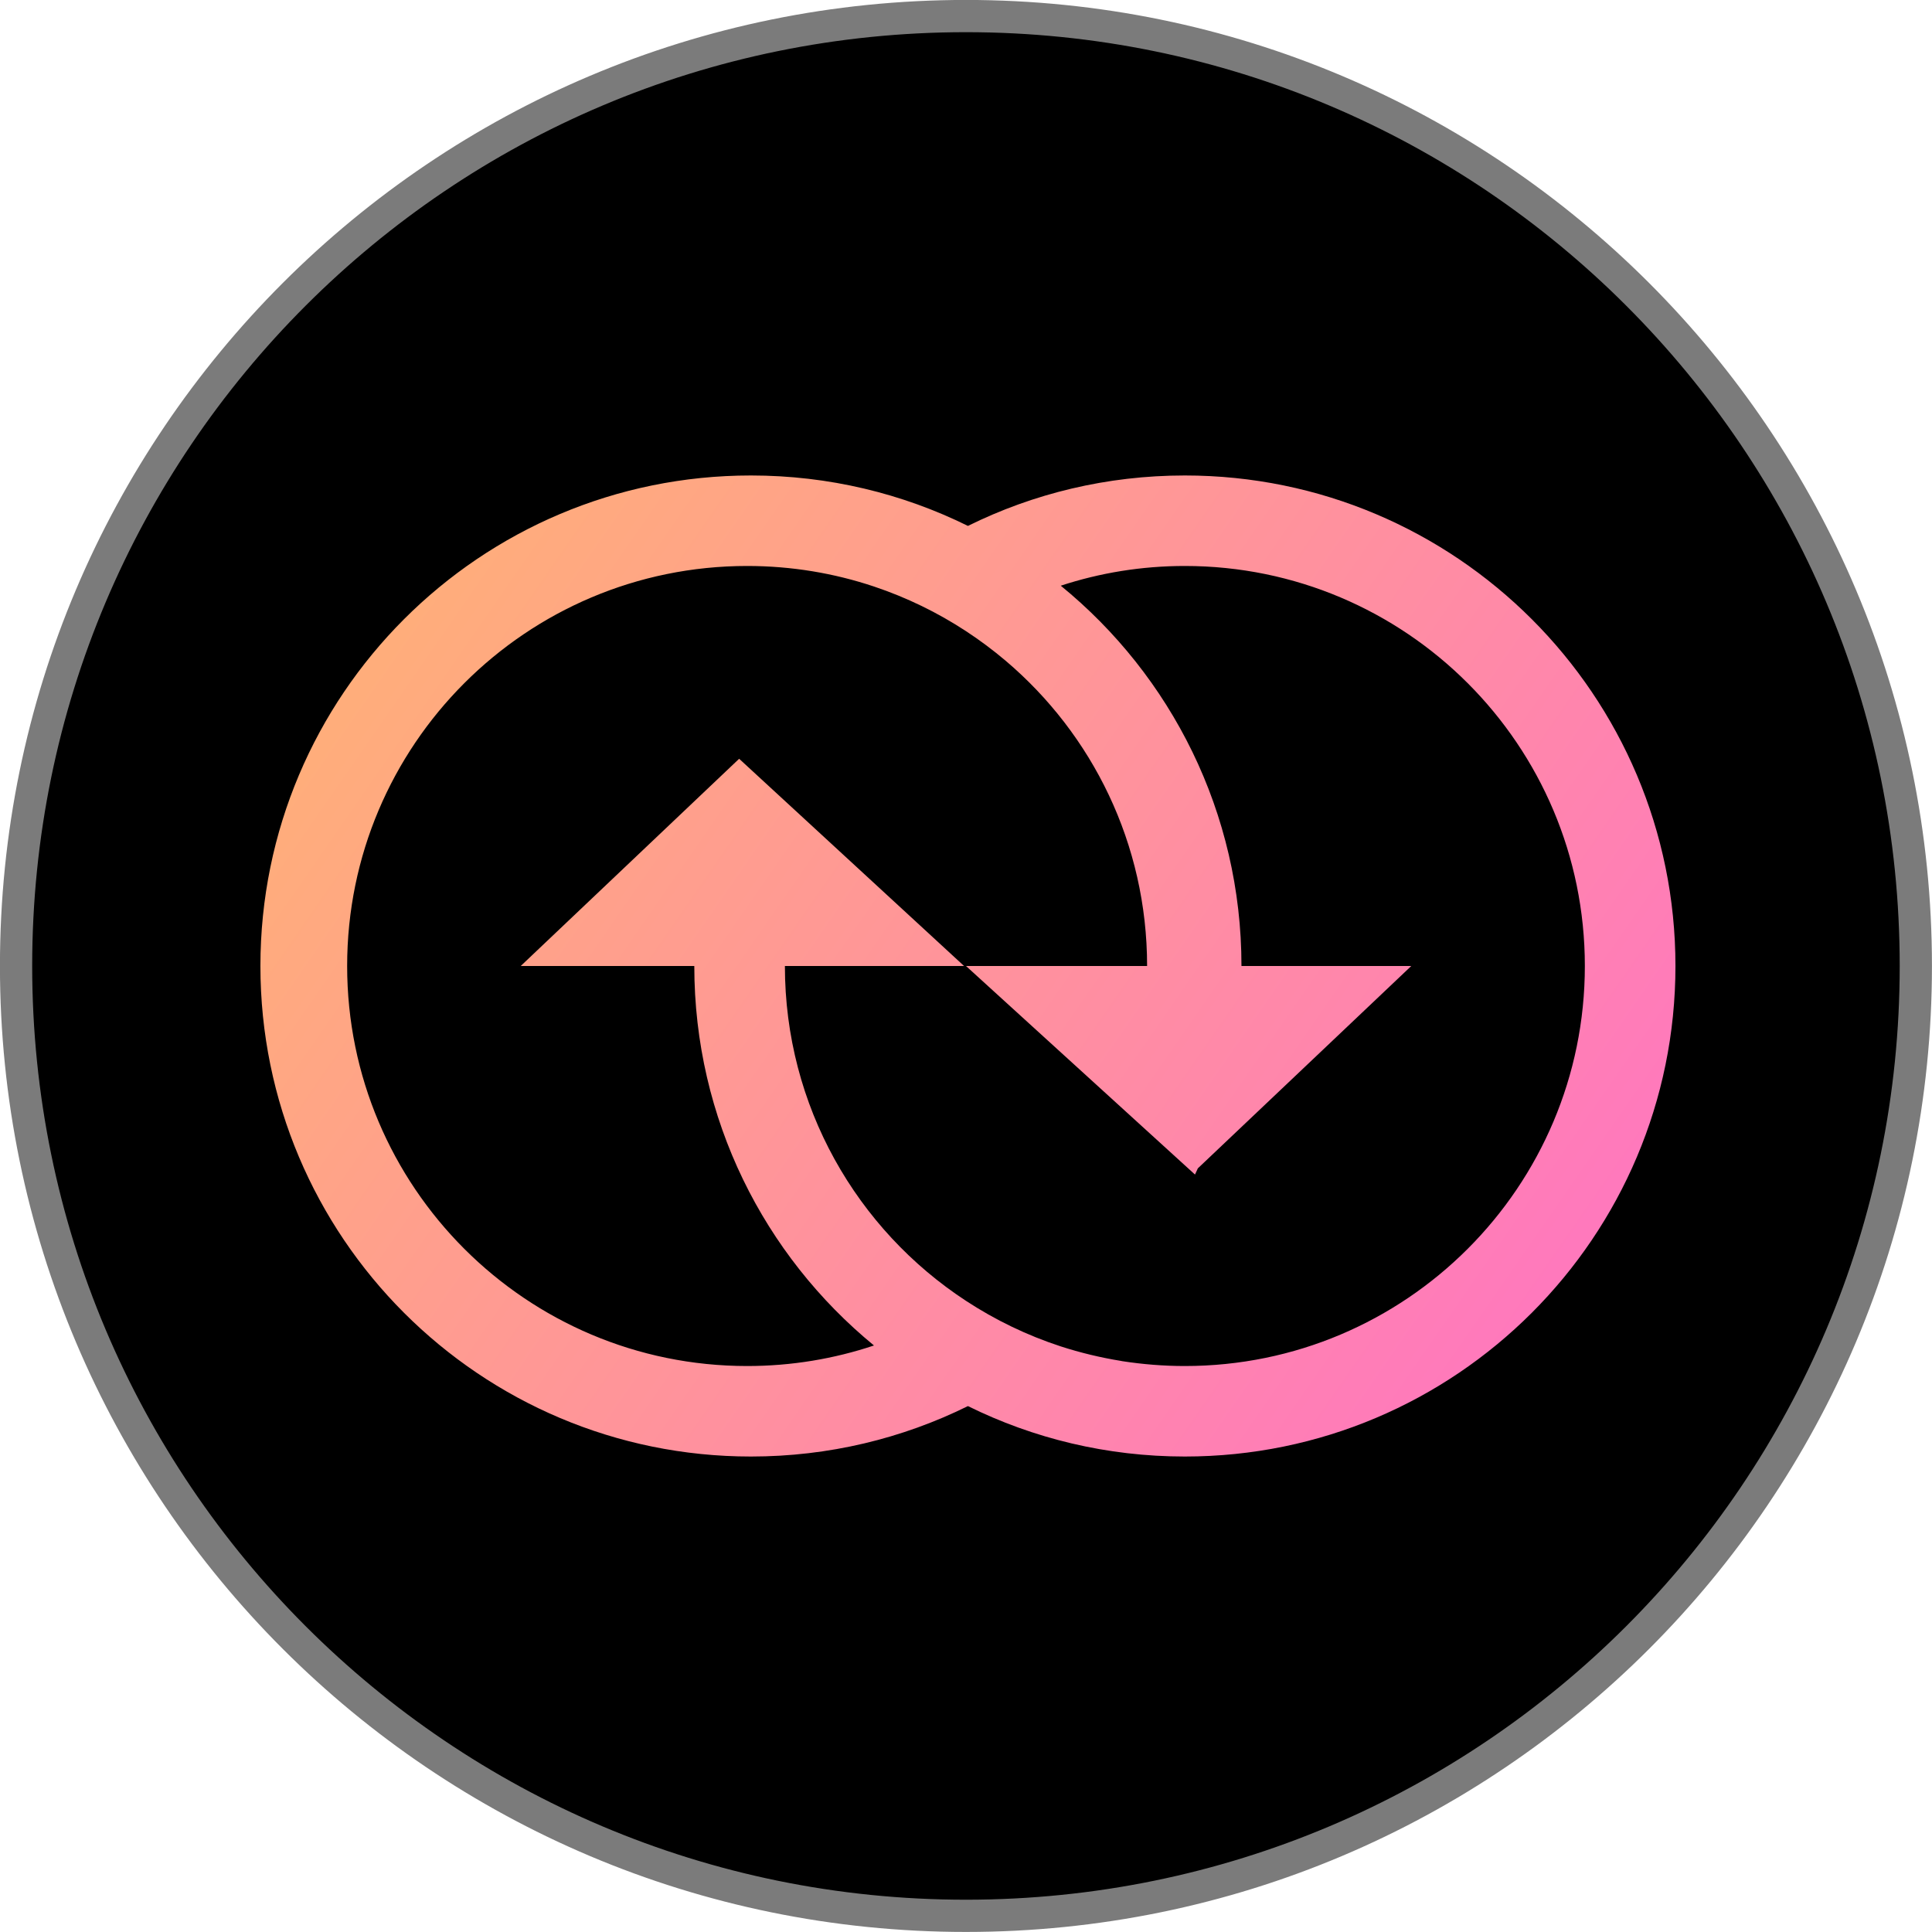
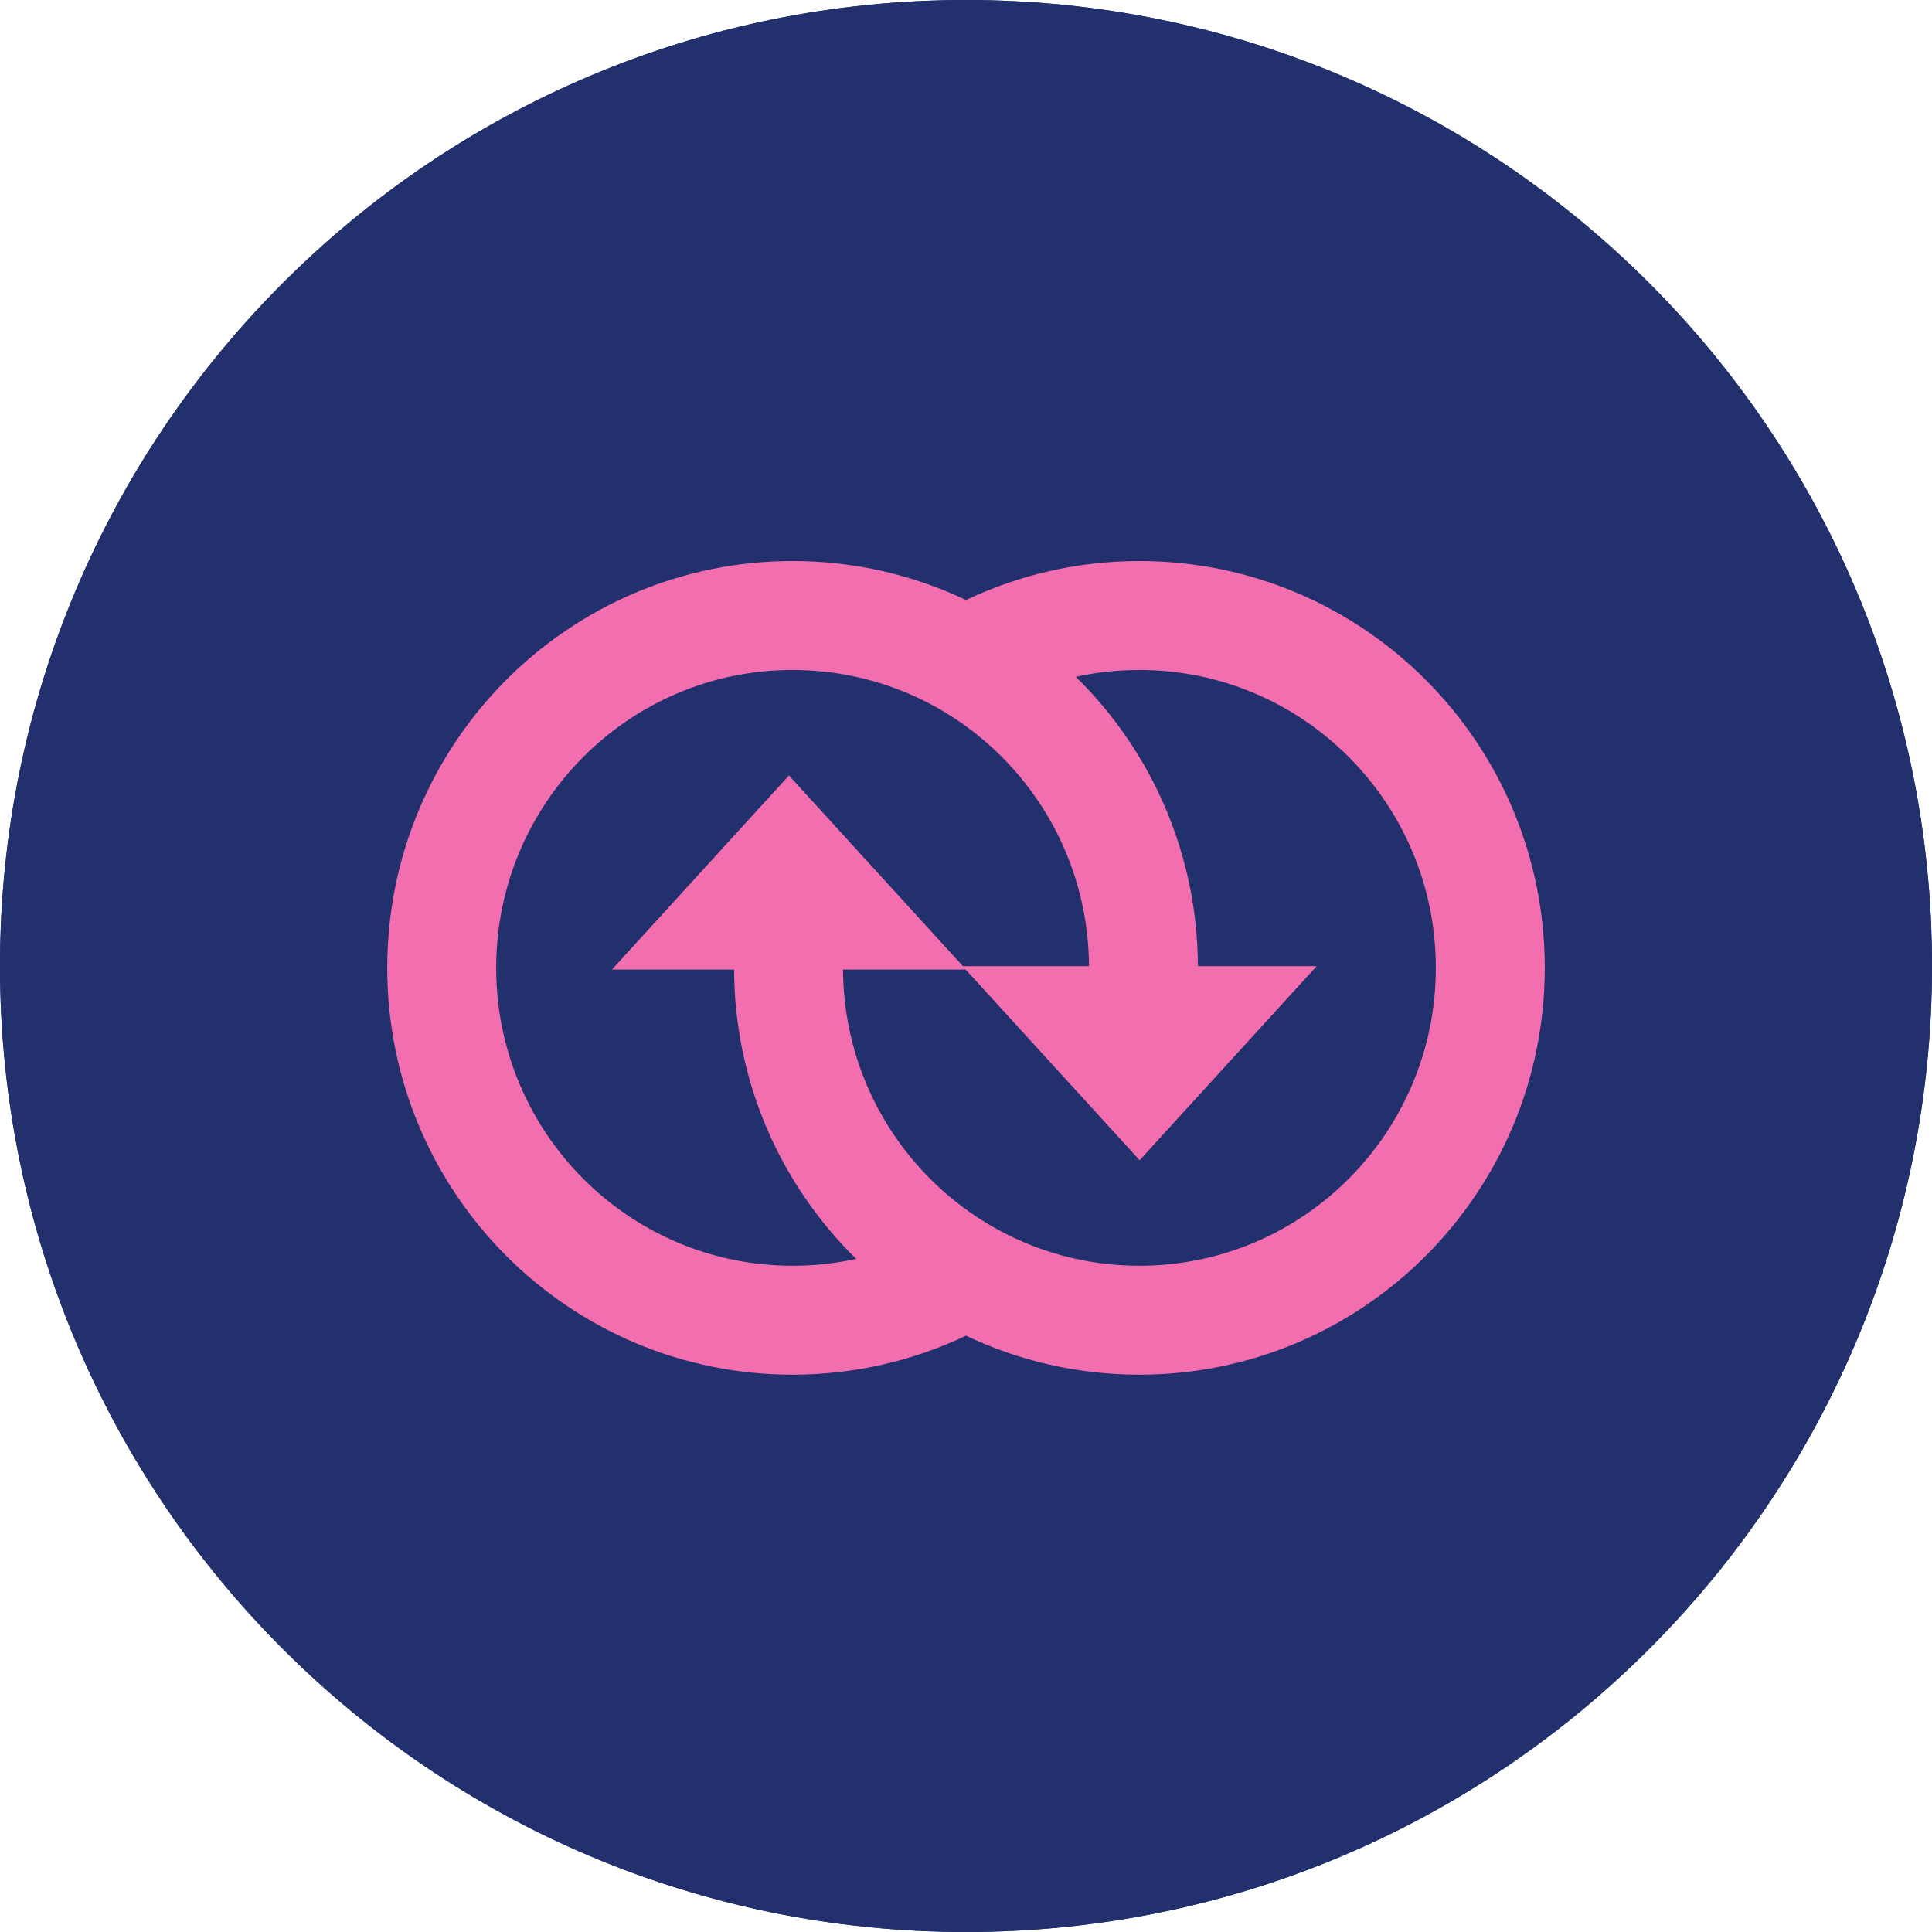
- <svg xmlns="http://www.w3.org/2000/svg" width="19" height="19" viewBox="0 0 19 19" fill="none">
-   <rect x="0.158" y="0.158" width="18.683" height="18.683" rx="9.342" fill="black" stroke="#7B7B7B" stroke-width="0.317" />
-   <path fill-rule="evenodd" clip-rule="evenodd" d="M9.519 13.828C8.875 14.146 8.151 14.324 7.385 14.324C4.72 14.324 2.561 12.164 2.561 9.5C2.561 6.836 4.72 4.676 7.385 4.676C8.151 4.676 8.875 4.854 9.519 5.172C10.162 4.854 10.886 4.676 11.652 4.676C14.317 4.676 16.477 6.836 16.477 9.5C16.477 12.164 14.317 14.324 11.652 14.324C10.886 14.324 10.162 14.146 9.519 13.828ZM11.752 11.551C11.762 11.531 11.771 11.511 11.78 11.49L13.879 9.5L12.209 9.5C12.209 7.991 11.516 6.644 10.432 5.76C10.816 5.634 11.226 5.566 11.652 5.566C13.825 5.566 15.586 7.328 15.586 9.5C15.586 11.672 13.825 13.434 11.652 13.434C11.442 13.434 11.236 13.417 11.035 13.386C11.032 13.385 11.029 13.384 11.026 13.384C10.822 13.351 10.624 13.303 10.432 13.241C10.099 13.132 9.787 12.981 9.5 12.793C8.427 12.091 7.719 10.878 7.719 9.5L9.481 9.5L7.269 7.462L5.121 9.5L6.828 9.5C6.828 11.004 7.516 12.347 8.595 13.232C8.203 13.363 7.784 13.434 7.348 13.434C5.175 13.434 3.414 11.672 3.414 9.5C3.414 7.328 5.175 5.566 7.348 5.566C7.784 5.566 8.203 5.637 8.595 5.768C8.917 5.876 9.221 6.024 9.5 6.207C9.636 6.296 9.767 6.394 9.891 6.499C10.741 7.22 11.281 8.297 11.281 9.5L9.5 9.5L11.752 11.551Z" fill="url(#paint0_linear_2116_7189)" />
-   <defs>
-     <linearGradient id="paint0_linear_2116_7189" x1="2.561" y1="4.676" x2="16.477" y2="14.324" gradientUnits="userSpaceOnUse">
-       <stop offset="0" stop-color="#FFB571" />
-       <stop offset="1" stop-color="#FF71C6" />
-     </linearGradient>
-   </defs>
+ <svg xmlns="http://www.w3.org/2000/svg" width="520" height="520" viewBox="0 0 520 520" fill="none">
+   <path d="M0 260C0 116.406 116.406 0 260 0C403.594 0 520 116.406 520 260C520 403.594 403.594 520 260 520C116.406 520 0 403.594 0 260Z" fill="#22306D" />
+   <circle cx="260" cy="260" r="260" fill="#22306D" />
+   <path fill-rule="evenodd" clip-rule="evenodd" d="M133.548 260.5C133.548 216.16 169.324 180.322 213.325 180.322C257.173 180.322 292.854 215.914 293.099 260.042H259.164L212.352 208.728L164.703 260.958H197.579C197.704 291.457 210.26 319.038 230.442 338.831C224.934 340.04 219.208 340.678 213.325 340.678C169.324 340.678 133.548 304.84 133.548 260.5ZM226.901 260.958C227.147 305.086 262.827 340.678 306.676 340.678C350.677 340.678 386.452 304.84 386.452 260.5C386.452 216.16 350.677 180.322 306.676 180.322C300.793 180.322 295.067 180.96 289.559 182.169C309.741 201.962 322.297 229.543 322.422 260.042H354.381L306.733 312.272L259.92 260.958H226.901ZM259.994 359.5C245.829 366.237 229.996 370 213.325 370C153.013 370 104.226 320.916 104.226 260.5C104.226 200.084 153.013 151 213.325 151C230.034 151 245.859 154.768 260.007 161.5C274.171 154.763 290.005 151 306.676 151C366.988 151 415.774 200.084 415.774 260.5C415.774 320.916 366.988 370 306.676 370C289.967 370 274.142 366.232 259.994 359.5Z" fill="#F36EAE" />
</svg>
